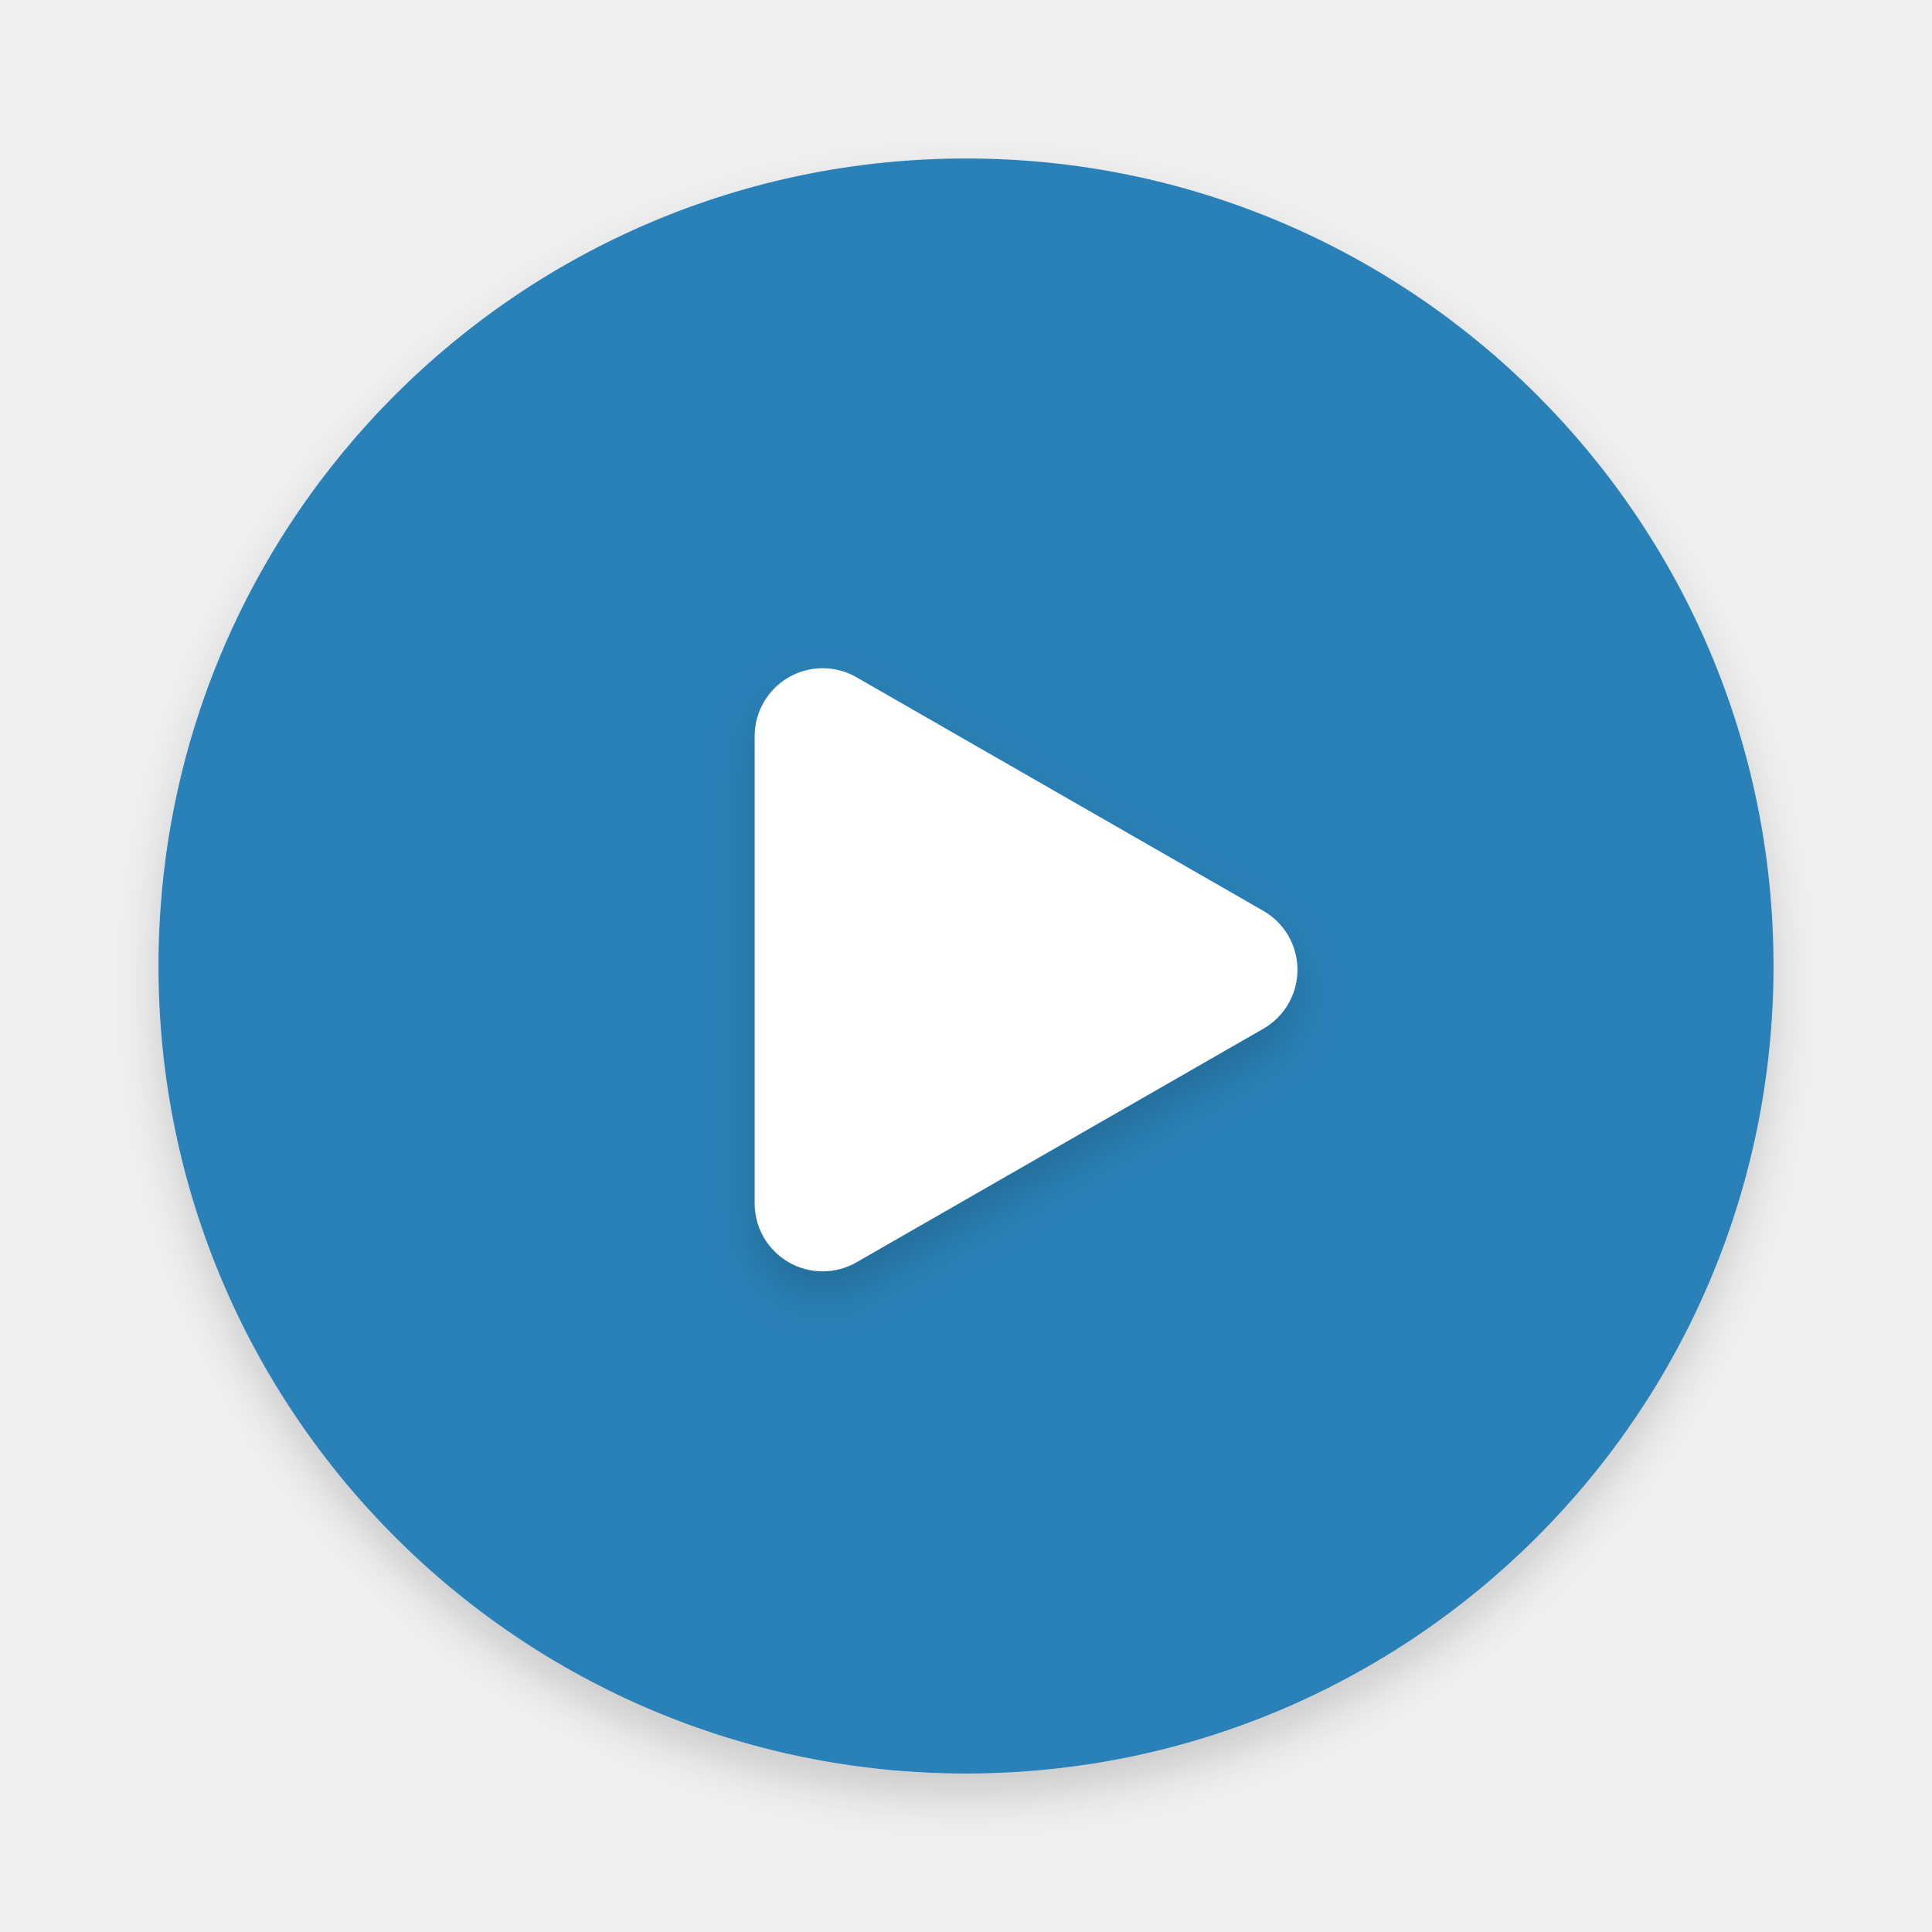
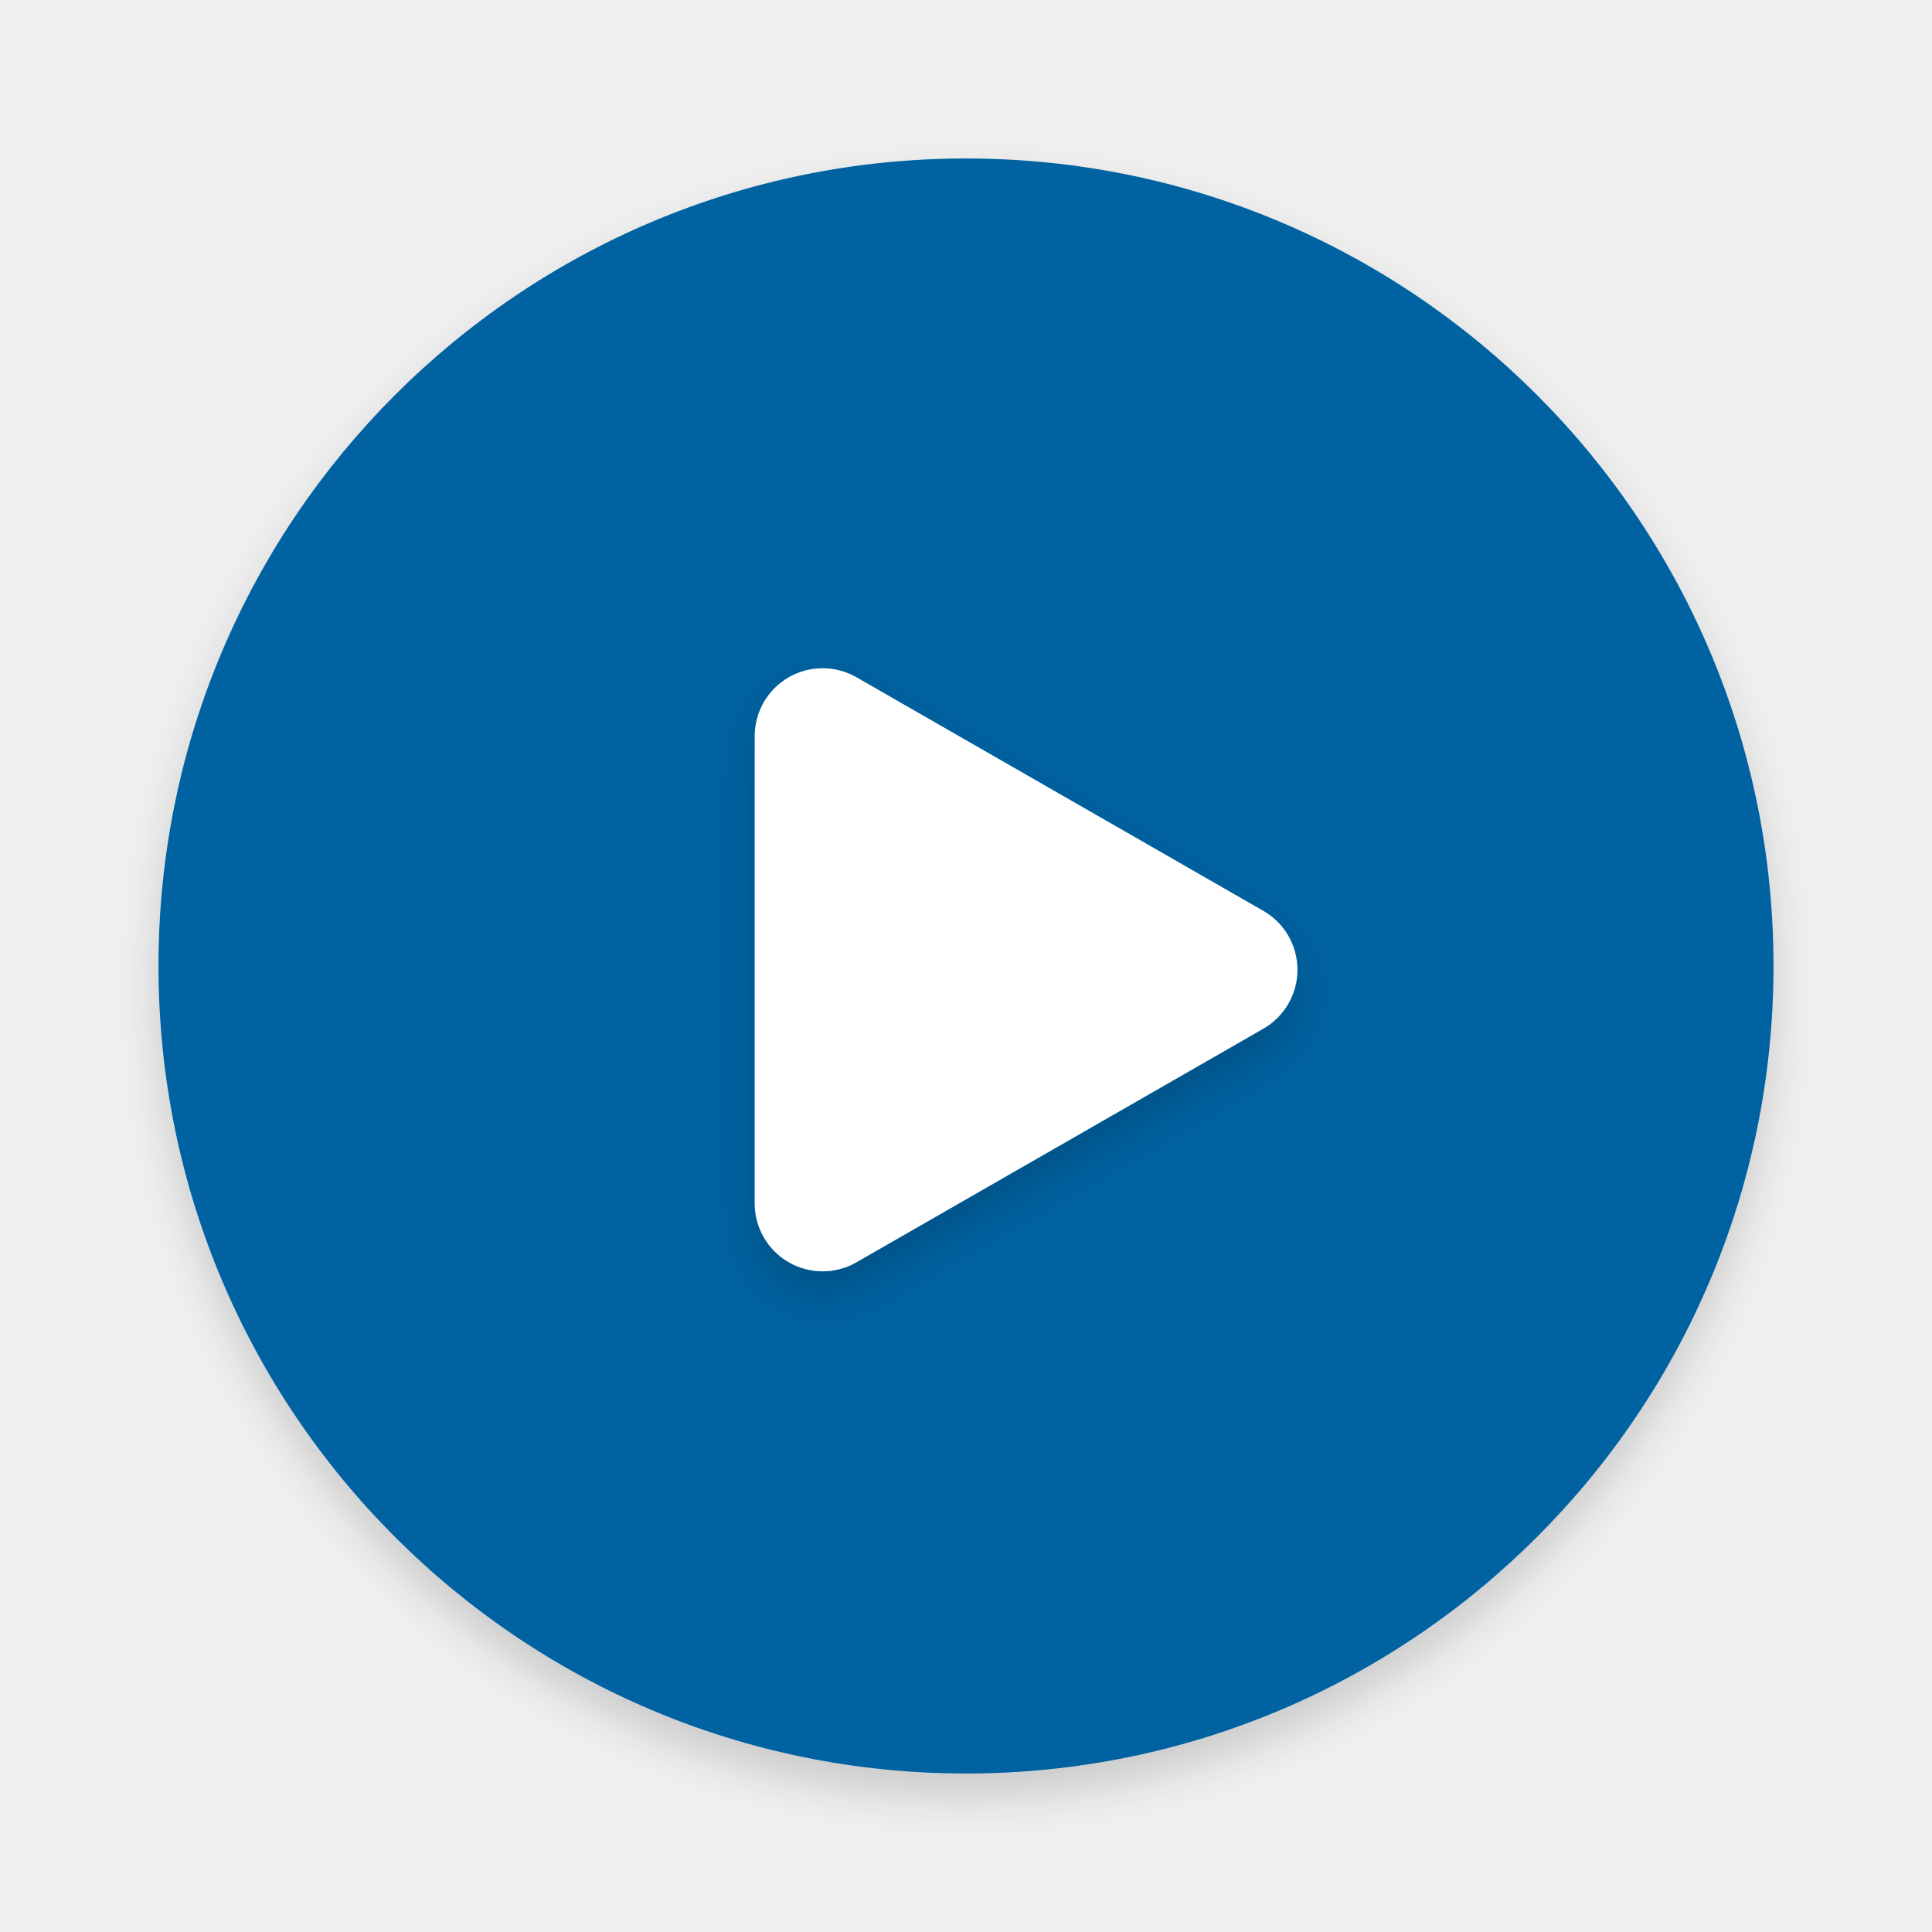
<svg xmlns="http://www.w3.org/2000/svg" width="256" height="256" viewBox="0 0 256 256">
  <defs>
-     <style>.a{clip-path:url(#f);}.b{fill:#2b81b7;}.c{fill:#fff;}.d{filter:url(#c);}.e{filter:url(#a);}</style>
+     <style>.a{clip-path:url(#f);}.b{fill:#0062a0;}.c{fill:#fff;}.d{filter:url(#c);}.e{filter:url(#a);}</style>
    <filter id="a" x="12" y="15" width="232" height="232" filterUnits="userSpaceOnUse">
      <feOffset dy="3" input="SourceAlpha" />
      <feGaussianBlur stdDeviation="3" result="b" />
      <feFlood flood-opacity="0.161" />
      <feComposite operator="in" in2="b" />
      <feComposite in="SourceGraphic" />
    </filter>
    <filter id="c" x="91" y="76" width="99" height="111" filterUnits="userSpaceOnUse">
      <feOffset dy="3" input="SourceAlpha" />
      <feGaussianBlur stdDeviation="3" result="d" />
      <feFlood flood-opacity="0.161" />
      <feComposite operator="in" in2="d" />
      <feComposite in="SourceGraphic" />
    </filter>
    <clipPath id="f">
      <rect width="256" height="256" />
    </clipPath>
  </defs>
  <g id="e" class="a">
    <g class="e" transform="matrix(1, 0, 0, 1, 0, 0)">
      <rect class="b" width="214" height="214" rx="107" transform="translate(21 21)" />
    </g>
    <g class="d" transform="matrix(1, 0, 0, 1, 0, 0)">
      <path class="c" d="M38.695,13.6a9,9,0,0,1,15.611,0L85.261,67.519A9,9,0,0,1,77.456,81H15.544A9,9,0,0,1,7.739,67.519Z" transform="translate(181 82) rotate(90)" />
    </g>
  </g>
</svg>
